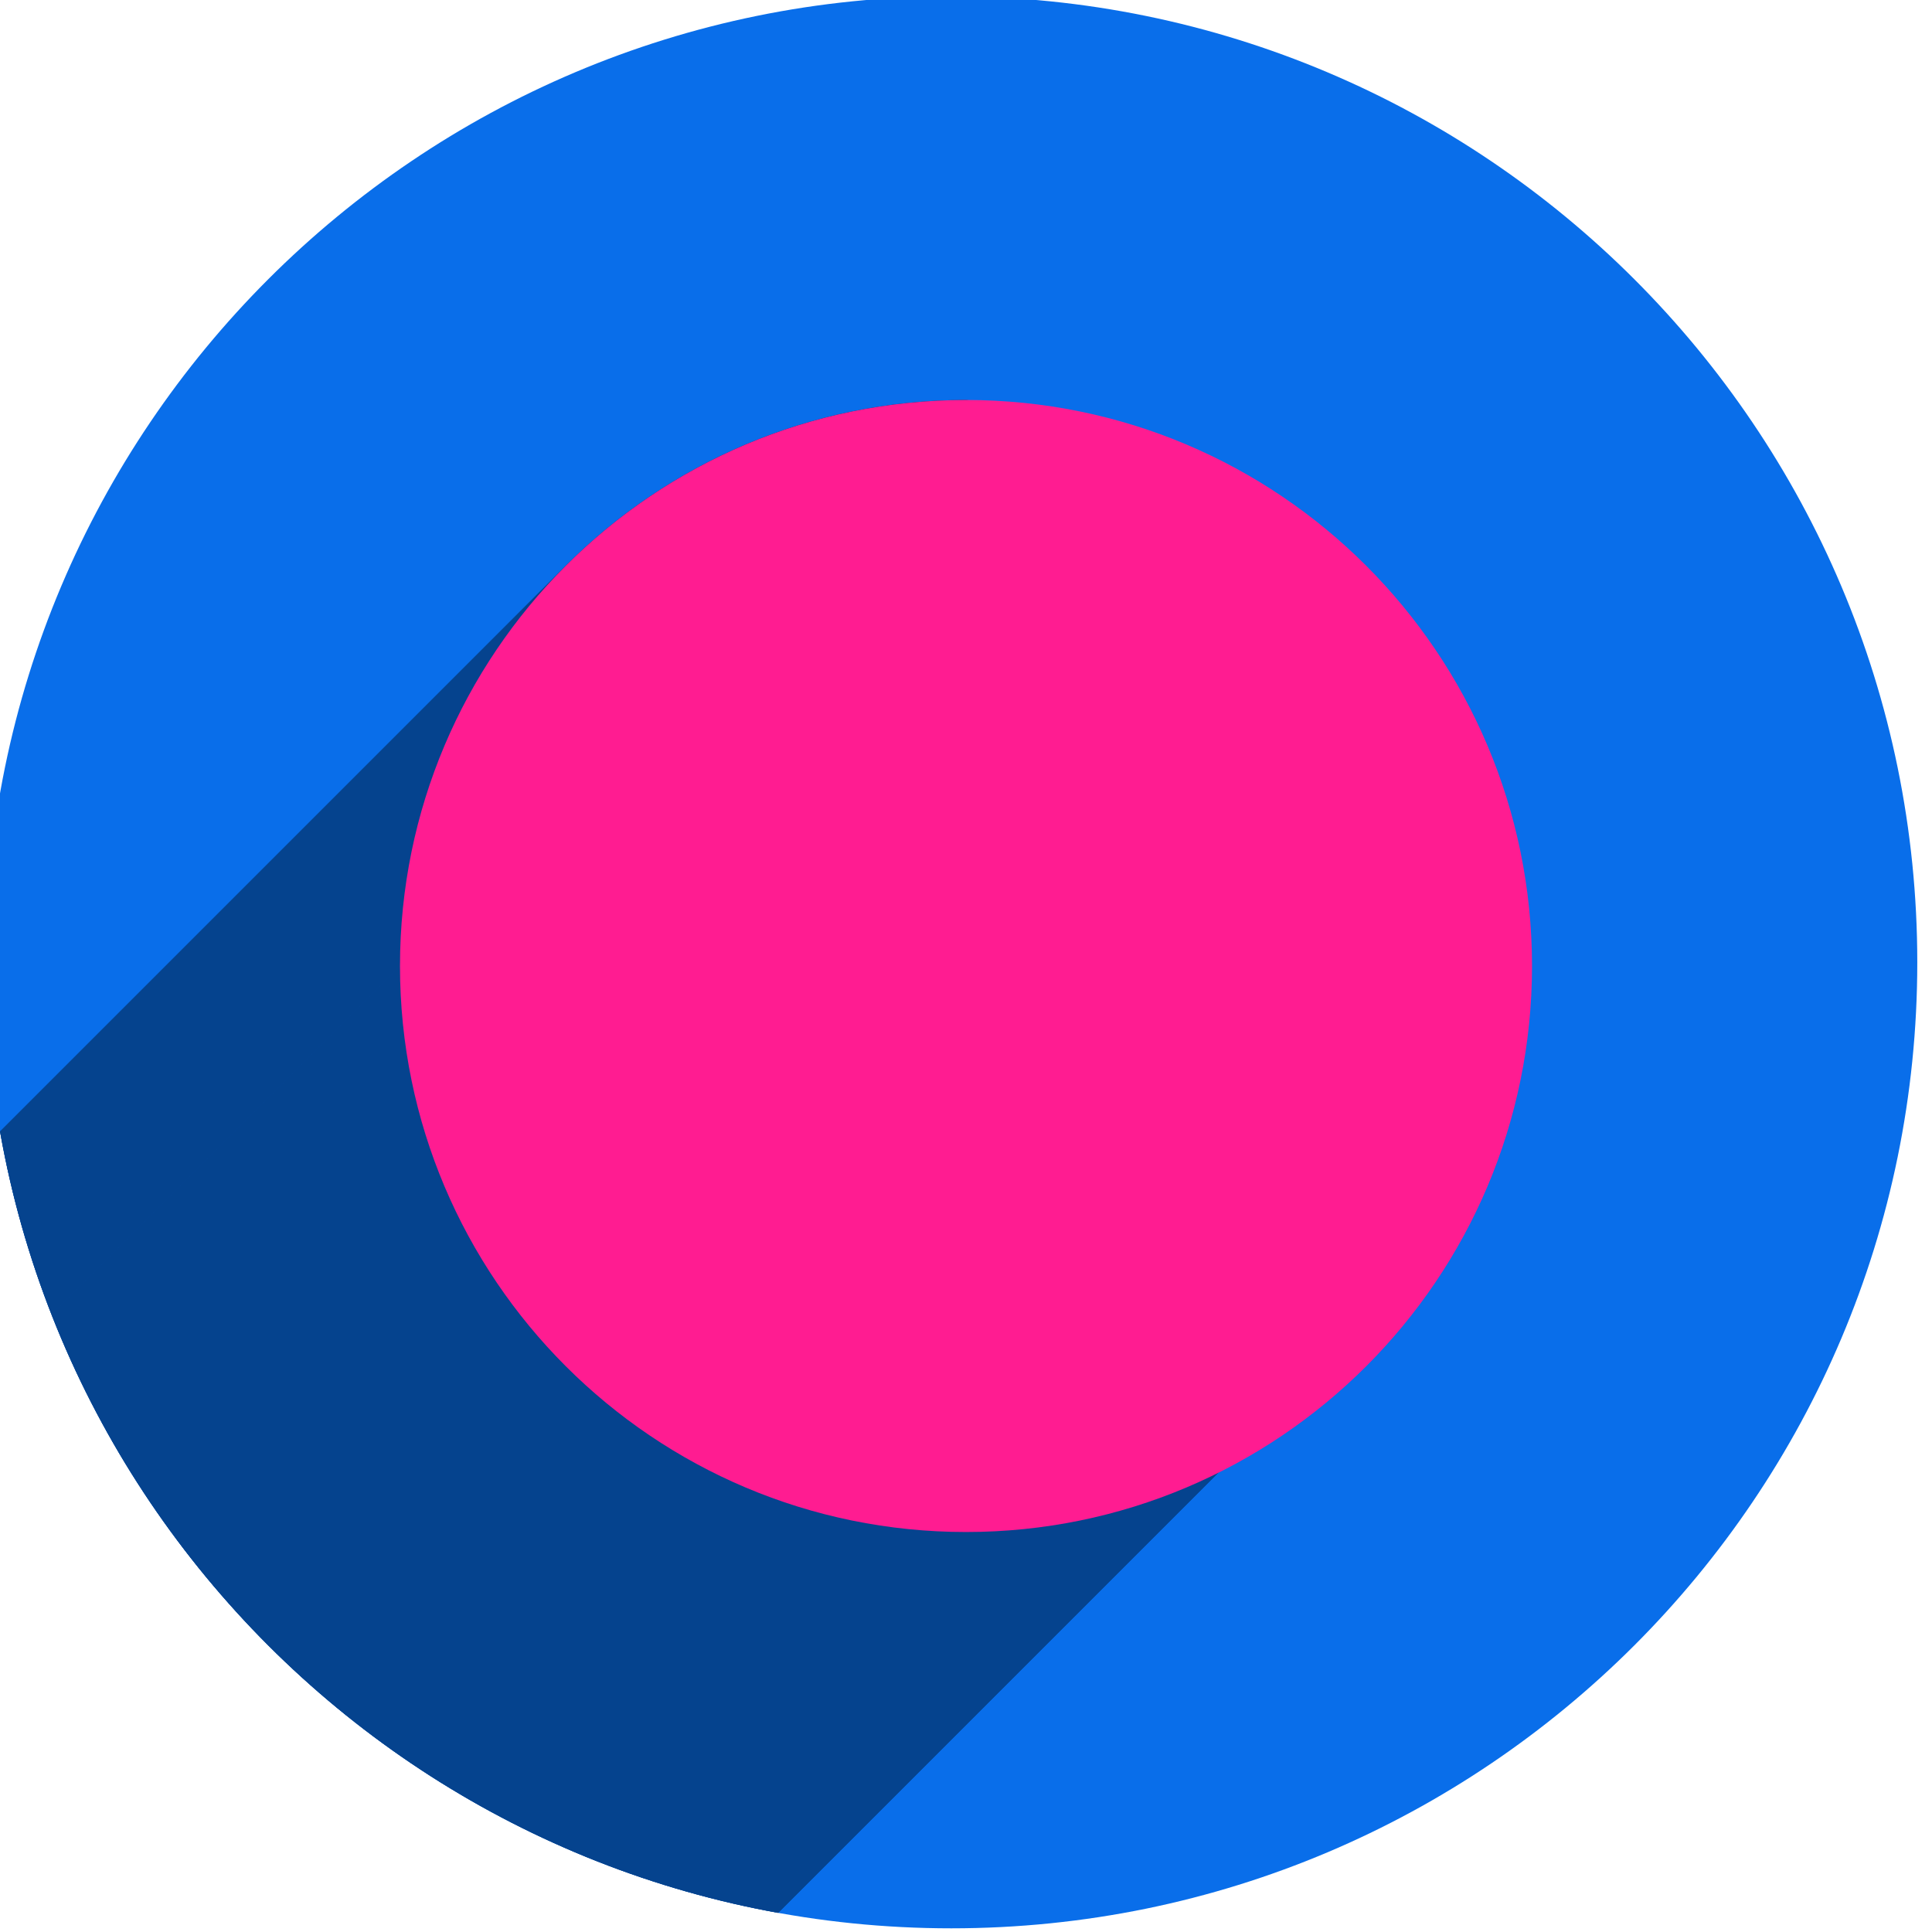
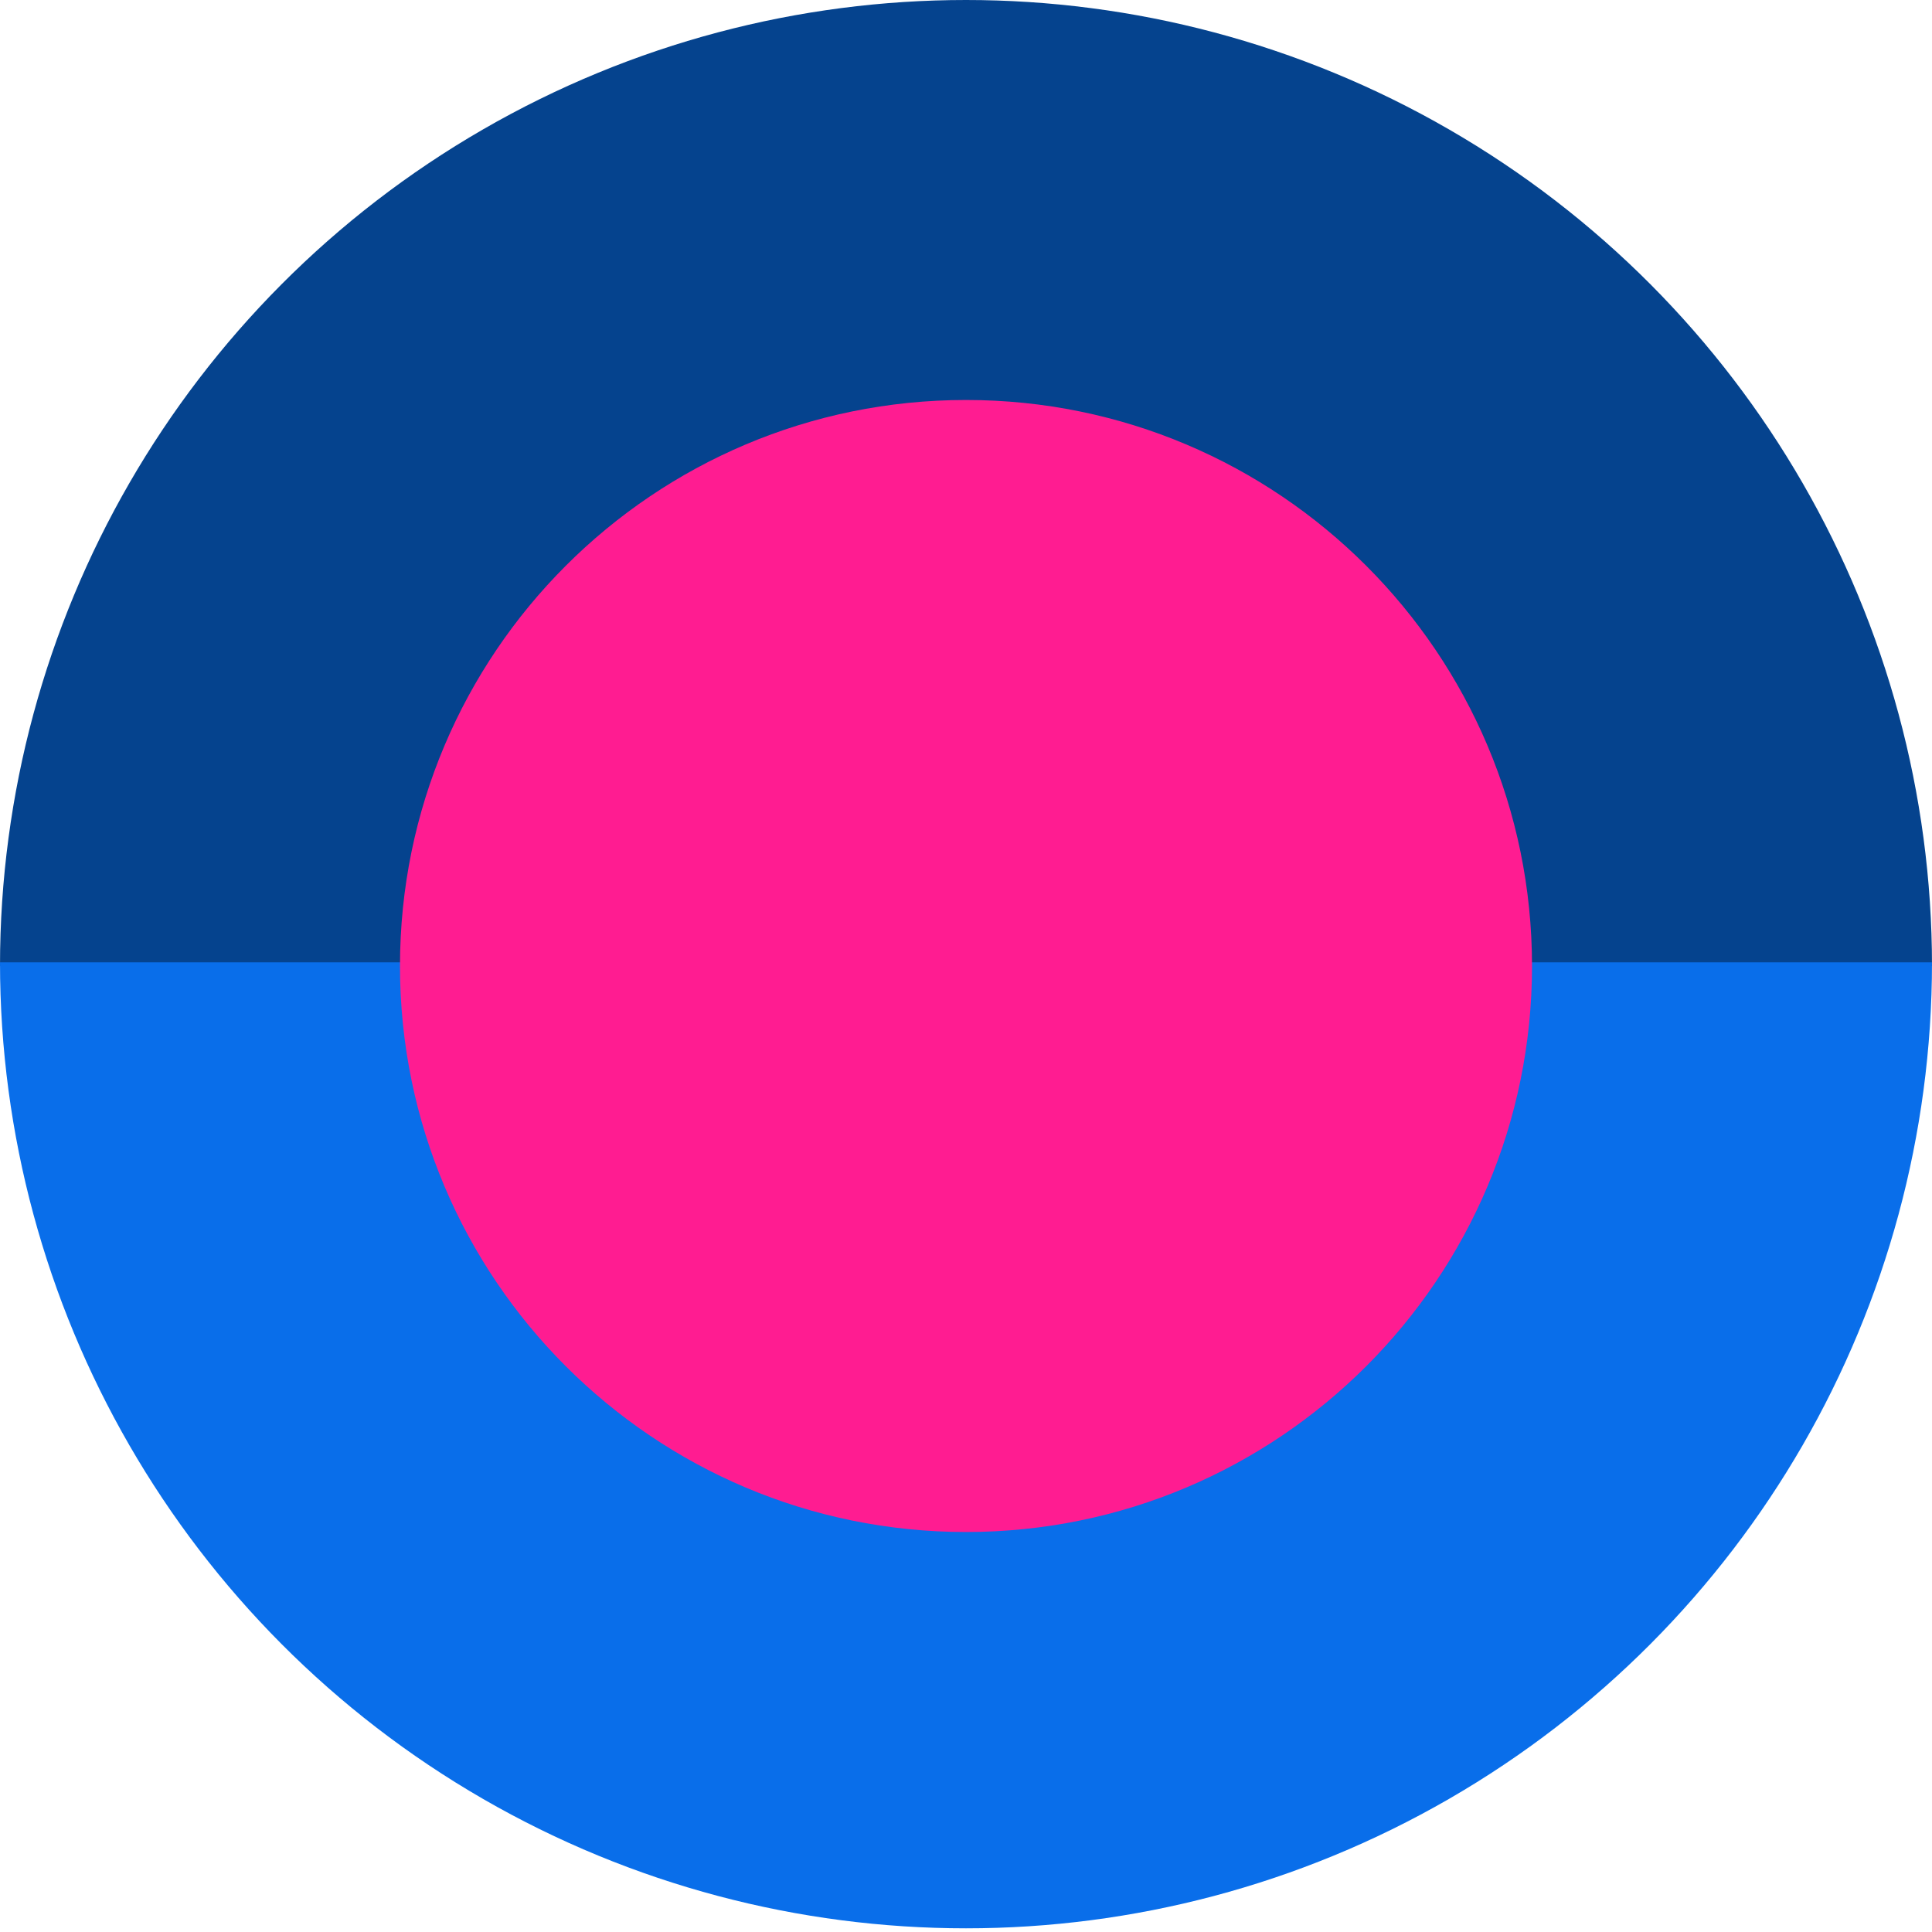
<svg xmlns="http://www.w3.org/2000/svg" xmlns:xlink="http://www.w3.org/1999/xlink" width="256" height="256" viewBox="0 0 256 256" id="svg2" version="1.1">
  <defs id="defs4">
    <clipPath id="clipPath5002" clipPathUnits="userSpaceOnUse">
      <g id="g5004">
        <path style="fill:#0f9d58;fill-opacity:1;stroke:none;stroke-width:4.858;stroke-linejoin:round;stroke-miterlimit:4;stroke-dasharray:none;stroke-opacity:1" d="M 88.118,249.435 C 46.103,235.291 14.771,201.687 4.134,159.361 1.338,148.236 0.923,144.163 0.926,127.889 0.928,117.472 1.134,112.014 1.658,108.541 4.465,89.913 12.177,70.638 23.043,55.086 c 3.959,-5.666 8.345,-10.931 9.102,-10.926 0.328,0.002 10.489,18.31 22.579,40.683 12.09,22.373 22.375,41.335 22.854,42.136 0.479,0.802 0.925,2.441 0.99,3.643 0.343,6.316 2.524,14.21 5.642,20.423 2.954,5.887 5.065,8.733 10.435,14.067 6.714,6.67 12.889,10.286 21.732,12.729 3.166,0.874 5.105,1.05 11.575,1.05 8.826,0 12.602,-0.762 19.264,-3.887 2.046,-0.96 3.937,-1.665 4.202,-1.568 0.265,0.097 -11.056,17.665 -25.157,39.038 l -25.639,38.861 -3.094,0.112 c -2.555,0.093 -4.195,-0.258 -9.409,-2.014 z" id="path5006" transform="translate(0,796.3622)" />
        <path style="fill:#f4b400;fill-opacity:1;stroke:none;stroke-width:4.858;stroke-linejoin:round;stroke-miterlimit:4;stroke-dasharray:none;stroke-opacity:1" d="m 112.36,1051.517 c -10.001,-1.45 -12.156,-1.82 -12.532,-2.156 -0.249,-0.222 1.738,-3.748 4.55,-8.072 7.166,-11.021 49.772,-74.648 50.259,-75.055 3.575,-2.992 8.635,-8.041 10.575,-10.554 3.362,-4.353 7.558,-12.914 9.065,-18.494 6.193,-22.925 -2.593,-47.152 -21.7,-59.837 l -2.961,-1.966 17.025,0.296 c 9.364,0.163 31.17,0.434 48.459,0.603 l 31.435,0.307 1.546,4.189 c 2.246,6.086 4.678,15.095 5.935,21.982 1.525,8.36 1.925,28.859 0.739,37.828 -3.08,23.278 -12.813,45.72 -27.802,64.106 -20.476,25.117 -51.46,42.197 -84.146,46.389 -5.312,0.681 -26.646,0.986 -30.446,0.436 z" id="path5008" />
        <path style="fill:#db4437;fill-opacity:1;stroke:none;stroke-width:10;stroke-linejoin:round;stroke-miterlimit:4;stroke-dasharray:none;stroke-opacity:1" d="M 67.99,108.873 C 41.284,59.576 33.29,45.149 32.234,44.345 31.651,43.901 32.811,42.55 38.696,36.815 53.436,22.45 68.809,13.041 87.839,6.736 101.687,2.148 112.582,0.437 127.951,0.437 c 21.31,0 37.805,3.81 56.835,13.126 25.294,12.383 46.194,33.579 58.52,59.346 1.611,3.369 2.93,6.372 2.93,6.675 0,0.56 -10.549,0.495 -71.165,-0.437 l -24.288,-0.374 -3.931,-1.764 c -6.757,-3.033 -10.646,-3.84 -18.658,-3.868 -5.03,-0.018 -7.979,0.208 -10.316,0.788 -14.508,3.604 -26.283,12.948 -33.292,26.419 -3.585,6.891 -5.247,13.082 -6.332,23.583 l -0.337,3.267 -9.927,-18.326 z" id="path5010" transform="translate(0,796.3622)" />
      </g>
    </clipPath>
    <clipPath clipPathUnits="userSpaceOnUse" id="clipPath4271">
      <circle style="fill:#292929;fill-opacity:0.26;stroke:none;stroke-width:10;stroke-linejoin:round;stroke-miterlimit:4;stroke-dasharray:none;stroke-opacity:0.259" id="circle4273" cx="128" cy="128" r="128" />
    </clipPath>
    <clipPath id="clipPath4363" clipPathUnits="userSpaceOnUse">
      <circle style="fill:#4285f4;fill-opacity:1;stroke:none;stroke-width:10;stroke-linejoin:round;stroke-miterlimit:4;stroke-dasharray:none;stroke-opacity:0.259" id="circle4365" cx="128" cy="924.362" r="128" />
    </clipPath>
    <clipPath clipPathUnits="userSpaceOnUse" id="clipPath4452">
      <circle style="fill:#4285f4;fill-opacity:1;stroke:none;stroke-width:10;stroke-linejoin:round;stroke-miterlimit:4;stroke-dasharray:none;stroke-opacity:0.259" id="circle4454" cx="128" cy="924.362" r="128" />
    </clipPath>
    <clipPath id="clipPath5177" clipPathUnits="userSpaceOnUse">
      <circle style="fill:#4285f4;fill-opacity:1;stroke:none;stroke-width:10;stroke-linejoin:round;stroke-miterlimit:4;stroke-dasharray:none;stroke-opacity:0.259" id="circle5179" cx="128" cy="924.362" r="128" />
    </clipPath>
    <clipPath clipPathUnits="userSpaceOnUse" id="clipPath4342">
      <circle style="fill:#4285f4;fill-opacity:1;stroke:none;stroke-width:10;stroke-linejoin:round;stroke-miterlimit:4;stroke-dasharray:none;stroke-opacity:0.259" id="circle4344" cx="128" cy="933.487" r="128" />
    </clipPath>
    <clipPath id="clipPath4681" clipPathUnits="userSpaceOnUse">
      <circle style="fill:#9d5fad;fill-opacity:1;stroke:none;stroke-width:10;stroke-linejoin:round;stroke-miterlimit:4;stroke-dasharray:none;stroke-opacity:0.259" id="circle4683" cx="127.003" cy="930.44" r="128" />
    </clipPath>
    <clipPath clipPathUnits="userSpaceOnUse" id="clipPath4480">
      <circle style="fill:#df7618;fill-opacity:1;stroke:none;stroke-width:10;stroke-linejoin:round;stroke-miterlimit:4;stroke-dasharray:none;stroke-opacity:0.259" id="circle4482" cx="128" cy="924.362" r="128" />
    </clipPath>
    <filter style="color-interpolation-filters:sRGB" id="filter4301">
      <feFlood flood-opacity="0.498" flood-color="rgb(0,0,0)" result="flood" id="feFlood4303" />
      <feComposite in="flood" in2="SourceGraphic" operator="in" result="composite1" id="feComposite4305" />
      <feGaussianBlur in="composite1" stdDeviation="3.7" result="blur" id="feGaussianBlur4307" />
      <feOffset dx="3.8" dy="3.7" result="offset" id="feOffset4309" />
      <feComposite in="SourceGraphic" in2="offset" operator="over" result="composite2" id="feComposite4311" />
    </filter>
    <clipPath id="clipPath5827" clipPathUnits="userSpaceOnUse">
      <circle style="fill:#df7618;fill-opacity:1;stroke:none;stroke-width:10;stroke-linejoin:round;stroke-miterlimit:4;stroke-dasharray:none;stroke-opacity:0.259" id="circle5829" cx="128" cy="924.362" r="128" />
    </clipPath>
    <clipPath clipPathUnits="userSpaceOnUse" id="clipPath5688">
      <circle style="fill:#ffeb4f;fill-opacity:1;stroke:none;stroke-width:10;stroke-linejoin:round;stroke-miterlimit:4;stroke-dasharray:none;stroke-opacity:0.259" id="circle5690" cx="126.05" cy="923.875" r="128" />
    </clipPath>
    <radialGradient cx="23" cy="28.5" r="3" fx="23" fy="28.5" id="radialGradient14259" xlink:href="#linearGradient8285" gradientUnits="userSpaceOnUse" gradientTransform="matrix(5.425437,0,0,10.54946,84.59649,606.8217)" />
    <linearGradient id="linearGradient8285">
      <stop id="stop8287" style="stop-color:#ff6c6c;stop-opacity:1" offset="0" />
      <stop id="stop8289" style="stop-color:#cc0000;stop-opacity:1" offset="1" />
    </linearGradient>
    <radialGradient cx="23" cy="28.5" r="3" fx="23" fy="28.5" id="radialGradient11865" xlink:href="#linearGradient8285" gradientUnits="userSpaceOnUse" gradientTransform="matrix(5.425435,0,0,10.54946,-78.16658,605.9928)" />
    <radialGradient cx="23" cy="28.5" r="3" fx="23" fy="28.5" id="radialGradient17172" xlink:href="#linearGradient8285" gradientUnits="userSpaceOnUse" gradientTransform="matrix(9.04239,0,0,14.06594,-79.975,533.7291)" />
    <clipPath id="clipPath5888" clipPathUnits="userSpaceOnUse">
      <circle style="fill:#eed60b;fill-opacity:1;stroke:none;stroke-width:10;stroke-linejoin:round;stroke-miterlimit:4;stroke-dasharray:none;stroke-opacity:0.259" id="circle5890" cx="126.05" cy="923.875" r="128" />
    </clipPath>
    <clipPath id="clipPath4183" clipPathUnits="userSpaceOnUse">
      <circle style="fill:#4c7cb6;fill-opacity:1;stroke:none;stroke-width:10;stroke-linejoin:round;stroke-miterlimit:4;stroke-dasharray:none;stroke-opacity:0.259" id="circle4185" cx="126.05" cy="923.875" r="128" />
    </clipPath>
    <clipPath clipPathUnits="userSpaceOnUse" id="clipPath3513">
      <circle style="fill:#096eea;fill-opacity:1;stroke:none;stroke-width:10;stroke-linejoin:round;stroke-miterlimit:4;stroke-dasharray:none;stroke-opacity:0.259" id="circle3515" cx="126.05" cy="923.875" r="128" />
    </clipPath>
  </defs>
  <g id="layer1" transform="translate(0,-796.3622)">
+     <path d="m 256,-924.362 a 128,128 0 0 1 -64,110.851 128,128 0 0 1 -128,0 A 128,128 0 0 1 0,-924.362 l 128,1e-5 z" style="fill:#05438e;fill-opacity:1;stroke:none;stroke-width:10;stroke-linejoin:round;stroke-miterlimit:4;stroke-dasharray:none;stroke-opacity:0.259" id="path872" transform="scale(1,-1)" />
    <path style="fill:none;fill-rule:evenodd;stroke:none;stroke-width:1px;stroke-linecap:butt;stroke-linejoin:miter;stroke-opacity:1" d="M 154.474,968.81 101.04,1048.476 0.486,1048.962 0,842.024 l 33.032,-2.429 45.176,83.552 21.374,35.461 26.717,13.116 z" id="path4913" />
-     <circle r="128" cy="923.875" cx="126.05" id="path4152" style="fill:#096eea;fill-opacity:1;stroke:none;stroke-width:10;stroke-linejoin:round;stroke-miterlimit:4;stroke-dasharray:none;stroke-opacity:0.259" />
-     <text xml:space="preserve" style="font-style:normal;font-weight:normal;font-size:40px;line-height:125%;font-family:sans-serif;letter-spacing:0px;word-spacing:0px;fill:#000000;fill-opacity:1;stroke:none;stroke-width:1px;stroke-linecap:butt;stroke-linejoin:miter;stroke-opacity:1" x="120" y="927.362" id="text4914">
-       <tspan id="tspan4916" x="120" y="927.362" />
+     <path id="path4152" style="fill:#096eea;fill-opacity:1;stroke:none;stroke-width:10;stroke-linejoin:round;stroke-miterlimit:4;stroke-dasharray:none;stroke-opacity:0.259" d="m 256,923.875 a 128,128 0 0 1 -64,110.851 128,128 0 0 1 -128,0 A 128,128 0 0 1 0,923.875 l 128,0 z" />
+     <text xml:space="preserve" style="font-style:normal;font-weight:normal;line-height:0%;font-family:sans-serif;letter-spacing:0px;word-spacing:0px;fill:#000000;fill-opacity:1;stroke:none;stroke-width:1px;stroke-linecap:butt;stroke-linejoin:miter;stroke-opacity:1" x="120" y="927.362" id="text4914">
+       <tspan id="tspan4916" x="120" y="927.362" style="font-size:40px;line-height:1.25"> </tspan>
    </text>
-     <path id="path4233" d="m 90,171 c -0.028,0.102 -0.095,0.188 -0.143,0.282 -0.034,0.067 -0.063,0.175 0.01,0.194 0.629,0.166 1.293,0 1.943,0 2e-6,0 4e-6,0 6e-6,0 2.429,0 4.858,0 7.287,0 10e-7,0 2e-6,0 3e-6,0 5.667,0 11.335,0 17.002,0 0,0 0,0 0,0 11.011,0 22.022,0 33.032,0 3.4,0 6.801,0 10.201,0 1.133,0 2.267,0 3.4,0 0.648,0 1.295,0 1.943,0 0,0 0,0 1e-5,0 0.162,0 0.326,0.027 0.486,0 0,0 1e-5,0 1e-5,0 0.815,-0.136 1.614,-0.35 2.429,-0.486 0,0 1e-5,0 1e-5,0 0.16,-0.027 0.324,0 0.486,0 0.648,0 1.295,0 1.943,0 1.619,0 3.238,0 4.858,0 1.943,0 3.886,0 5.829,0 0.65,0 1.312,0.158 1.943,0 0.231,-0.058 0.26,-0.411 0.486,-0.486 10e-6,0 10e-6,0 10e-6,0 0.309,-0.103 0.645,0 0.972,0 1e-5,0 1e-5,0 1e-5,0 0.488,0 0.984,0.118 1.457,0 0.228,-0.057 0.275,-0.381 0.486,-0.486 0.033,-0.017 0.073,-0.013 0.11,-0.016 0,0 0,0 0,0 0.074,-0.005 0.149,-0.006 0.223,-0.007 0.212,-0.003 0.424,-6e-4 0.636,0.003 0.324,0.005 0.649,0.02 0.974,0.02 1.295,0 2.591,0 3.886,0 0.34,0 0.679,0.018 1.019,0.024 1e-5,0 1e-5,0 1e-5,0 0.201,0.004 0.402,0.007 0.602,0.003 0,0 10e-6,0 10e-6,0 0.107,-0.002 0.226,0.021 0.322,-0.027 0.207,-0.104 0.278,-0.382 0.486,-0.486 0.05,-0.025 0.111,-0.018 0.167,-0.021 0.118,-0.006 0.236,-0.008 0.355,-0.01 0.348,-0.004 0.697,-6.9e-4 1.045,0.003 0.611,0.007 1.223,0.027 1.834,0.027 0.43,0 0.861,-0.006 1.291,-0.008 0.26,-0.001 0.52,-0.002 0.78,-0.001 0.085,4.2e-4 0.17,9e-4 0.256,0.003 l 0,0 c 0,0 1e-5,0 1e-5,0 0.024,5.9e-4 0.049,0.001 0.073,0.003 0.009,5.7e-4 0.022,-0.003 0.029,0.004 0.06,0.06 0.025,0.162 5e-5,0.243 -0.025,0.081 -0.06,0.183 0,0.243 0.073,0.073 0.196,0.013 0.294,-0.017 0.071,-0.022 0.202,-0.056 0.192,0.017 -0.054,0.388 -0.412,0.65 -0.622,0.981" style="fill:none;stroke:black;stroke-opacity:1;stroke-width:1px;stroke-linejoin:miter;stroke-linecap:butt;fill-rule:evenodd" />
    <g style="fill:#9e9126;fill-opacity:1;stroke:#9e9126;stroke-opacity:1" clip-path="url(#clipPath5888)" id="g5726" transform="translate(1.0868844e-7,-1.3783704e-6)" />
-     <g id="g3437" clip-path="url(#clipPath3513)" style="fill:#05438e;fill-opacity:1">
-       <g id="g3439" style="fill:#05438e;fill-opacity:1;stroke:none;stroke-width:4.8;stroke-miterlimit:4;stroke-dasharray:none;stroke-opacity:1">
-         <path id="path3441" d="M128.0 999.362C86.579 999.362 53.0 965.784 53.0 924.362L-229.843 1207.205C-229.843 1248.626 -196.264 1282.205 -154.843 1282.205Z" style="fill:#05438e;fill-opacity:1" />
-         <path id="path3443" d="M53.0 924.362C53.0 903.652 61.395 884.902 74.967 871.329L-207.876 1154.172C-221.448 1167.744 -229.843 1186.494 -229.843 1207.205Z" style="fill:#05438e;fill-opacity:1" />
-         <path id="path3445" d="M74.967 871.329C88.539 857.757 107.289 849.362 128.0 849.362L-154.843 1132.205C-175.553 1132.205 -194.303 1140.6 -207.876 1154.172Z" style="fill:#05438e;fill-opacity:1" />
-         <path id="path3447" d="M128.0 849.362C210.076 857.843 212.661 940.278 173.723 979.216L-109.12 1262.059C-70.182 1223.121 -72.766 1140.686 -154.843 1132.205Z" style="fill:#05438e;fill-opacity:1" />
-         <path id="path3449" d="M173.723 979.216C161.936 991.003 146.344 998.805 128.0 999.362L-154.843 1282.205C-136.499 1281.647 -120.907 1273.846 -109.12 1262.059Z" style="fill:#05438e;fill-opacity:1" />
-       </g>
-       <path id="path4182" d="m 128,999.362 c -41.421,0 -75,-33.579 -75,-75 0,-41.421 33.579,-75 75,-75 106.922,11.048 78.942,147.601 0,150 z" style="fill:#05438e;fill-opacity:1;stroke:none;stroke-width:4.8;stroke-miterlimit:4;stroke-dasharray:none;stroke-opacity:1" />
-     </g>
    <circle style="fill:#ff1c91;fill-opacity:1;stroke:none;stroke-width:4.8;stroke-miterlimit:4;stroke-dasharray:none;stroke-opacity:1" id="circle3381" cx="128" cy="924.362" r="75" />
  </g>
</svg>
